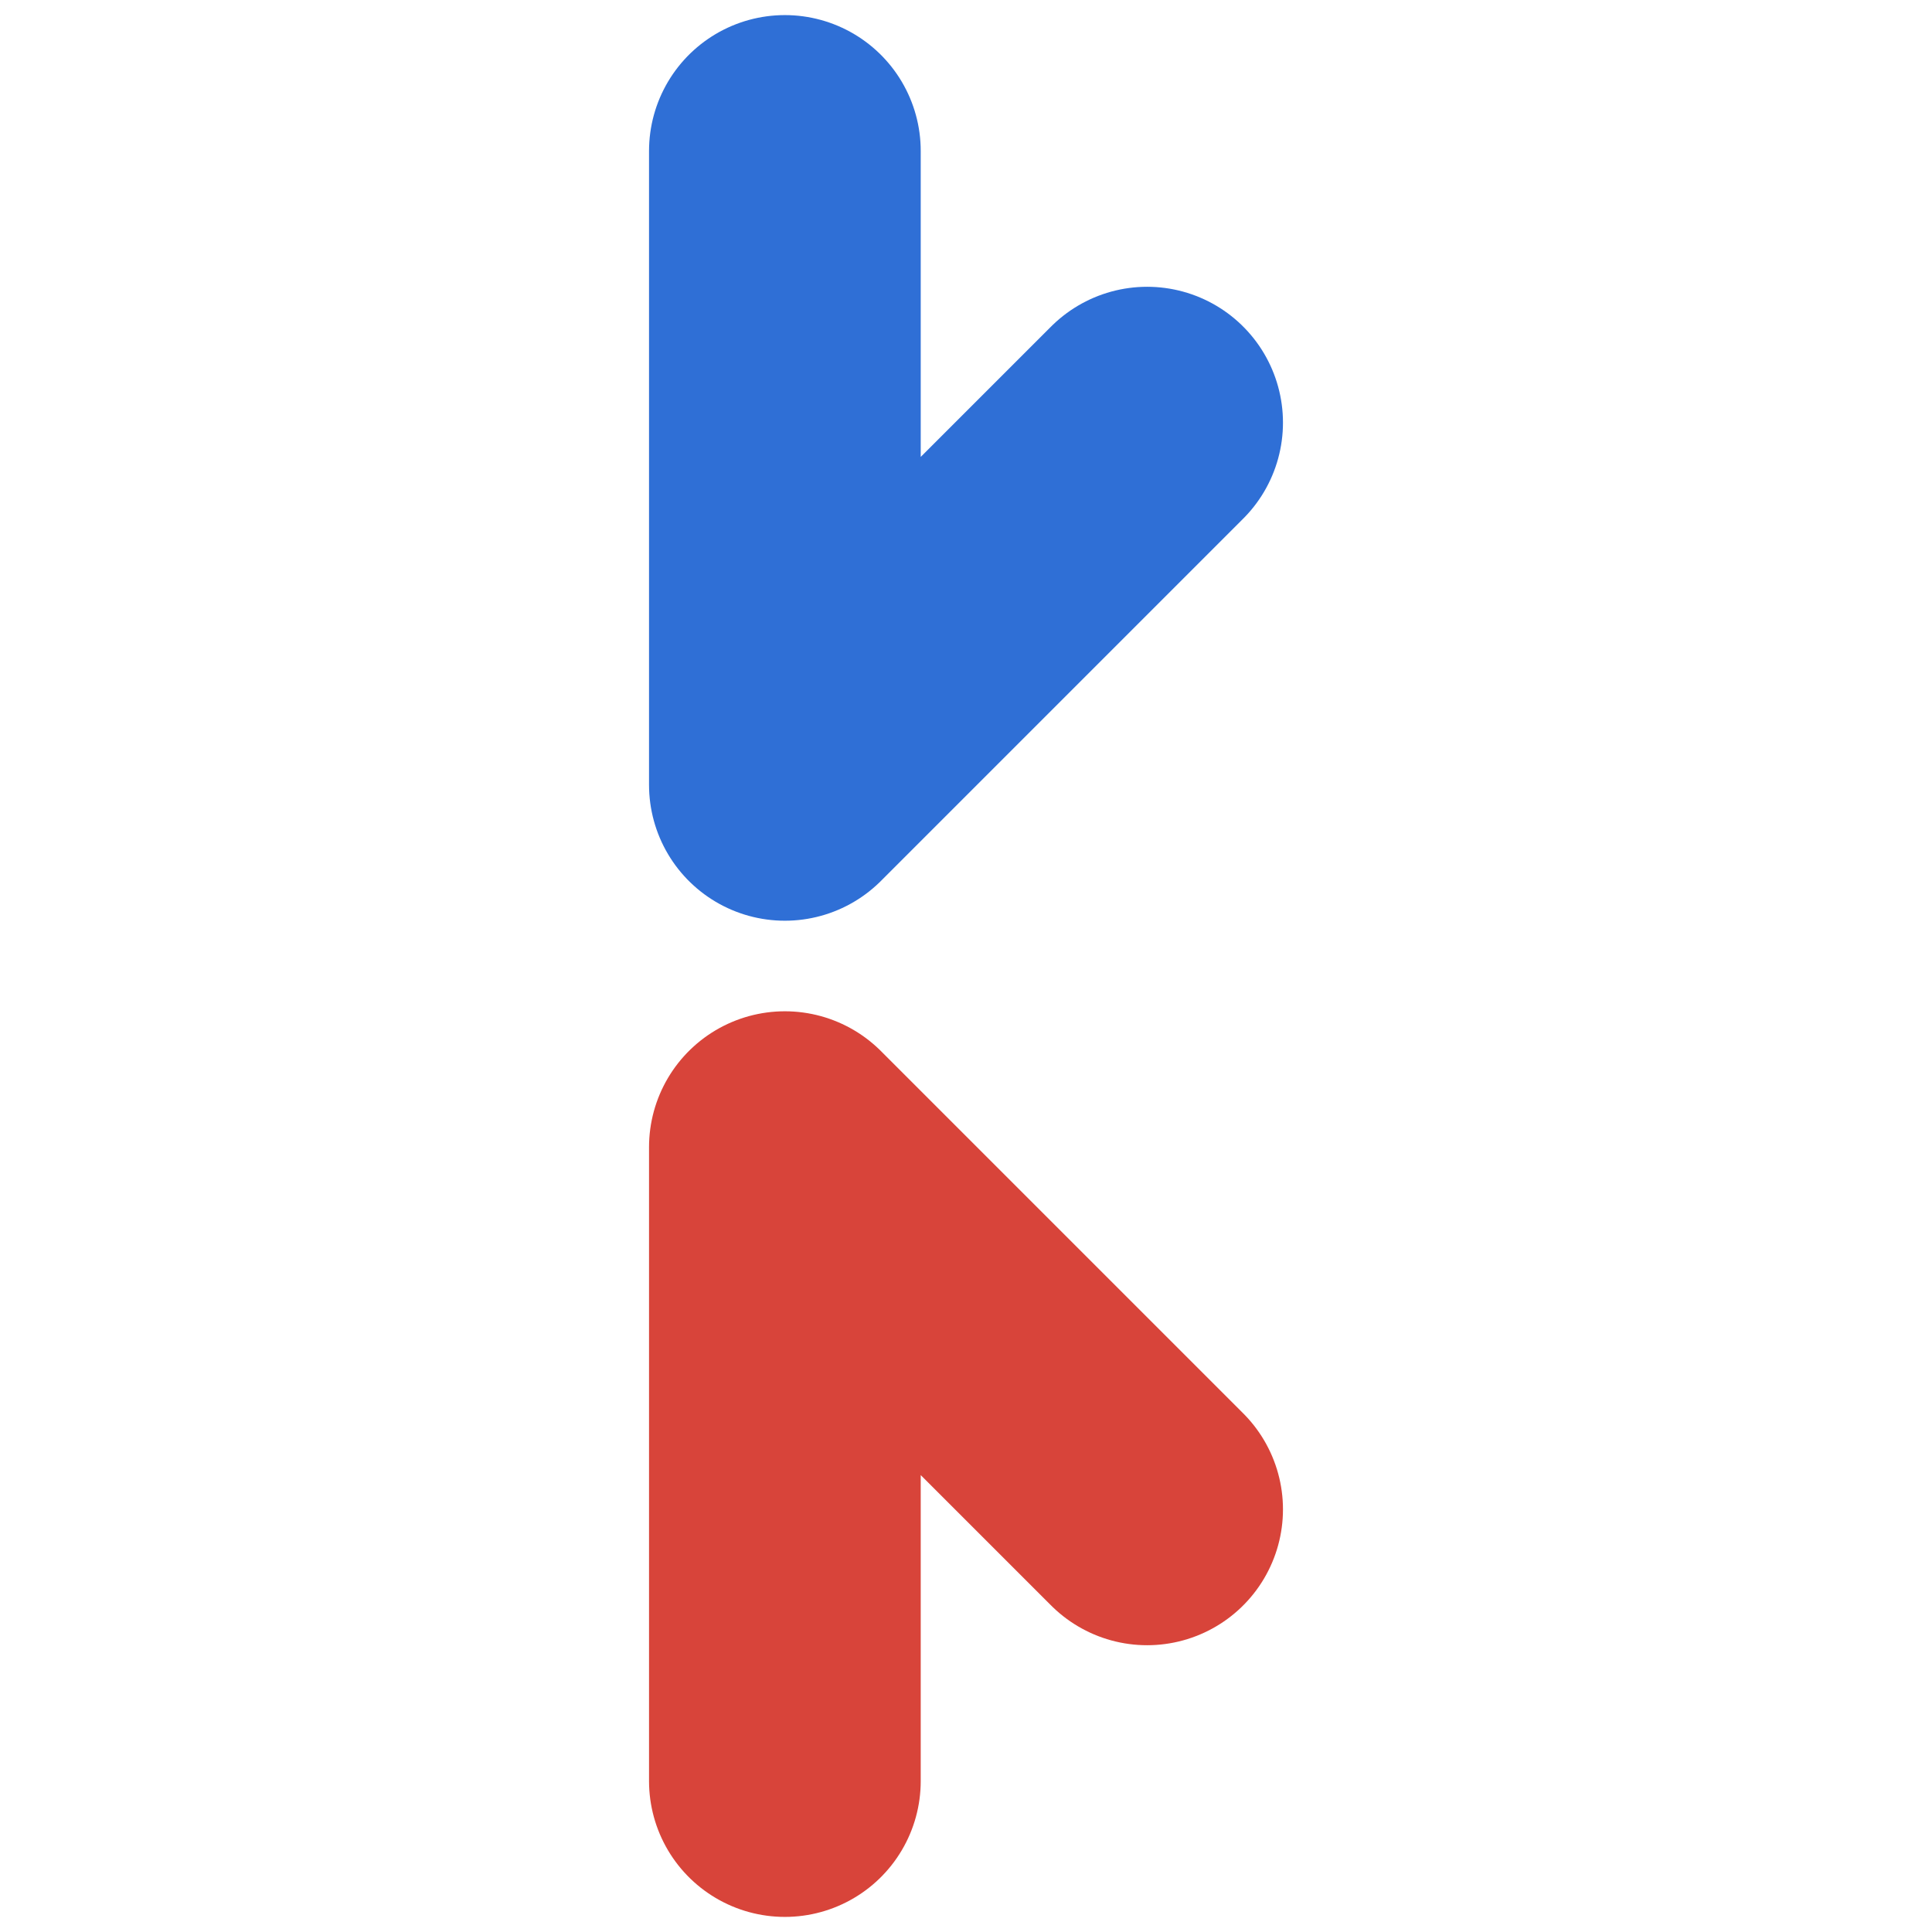
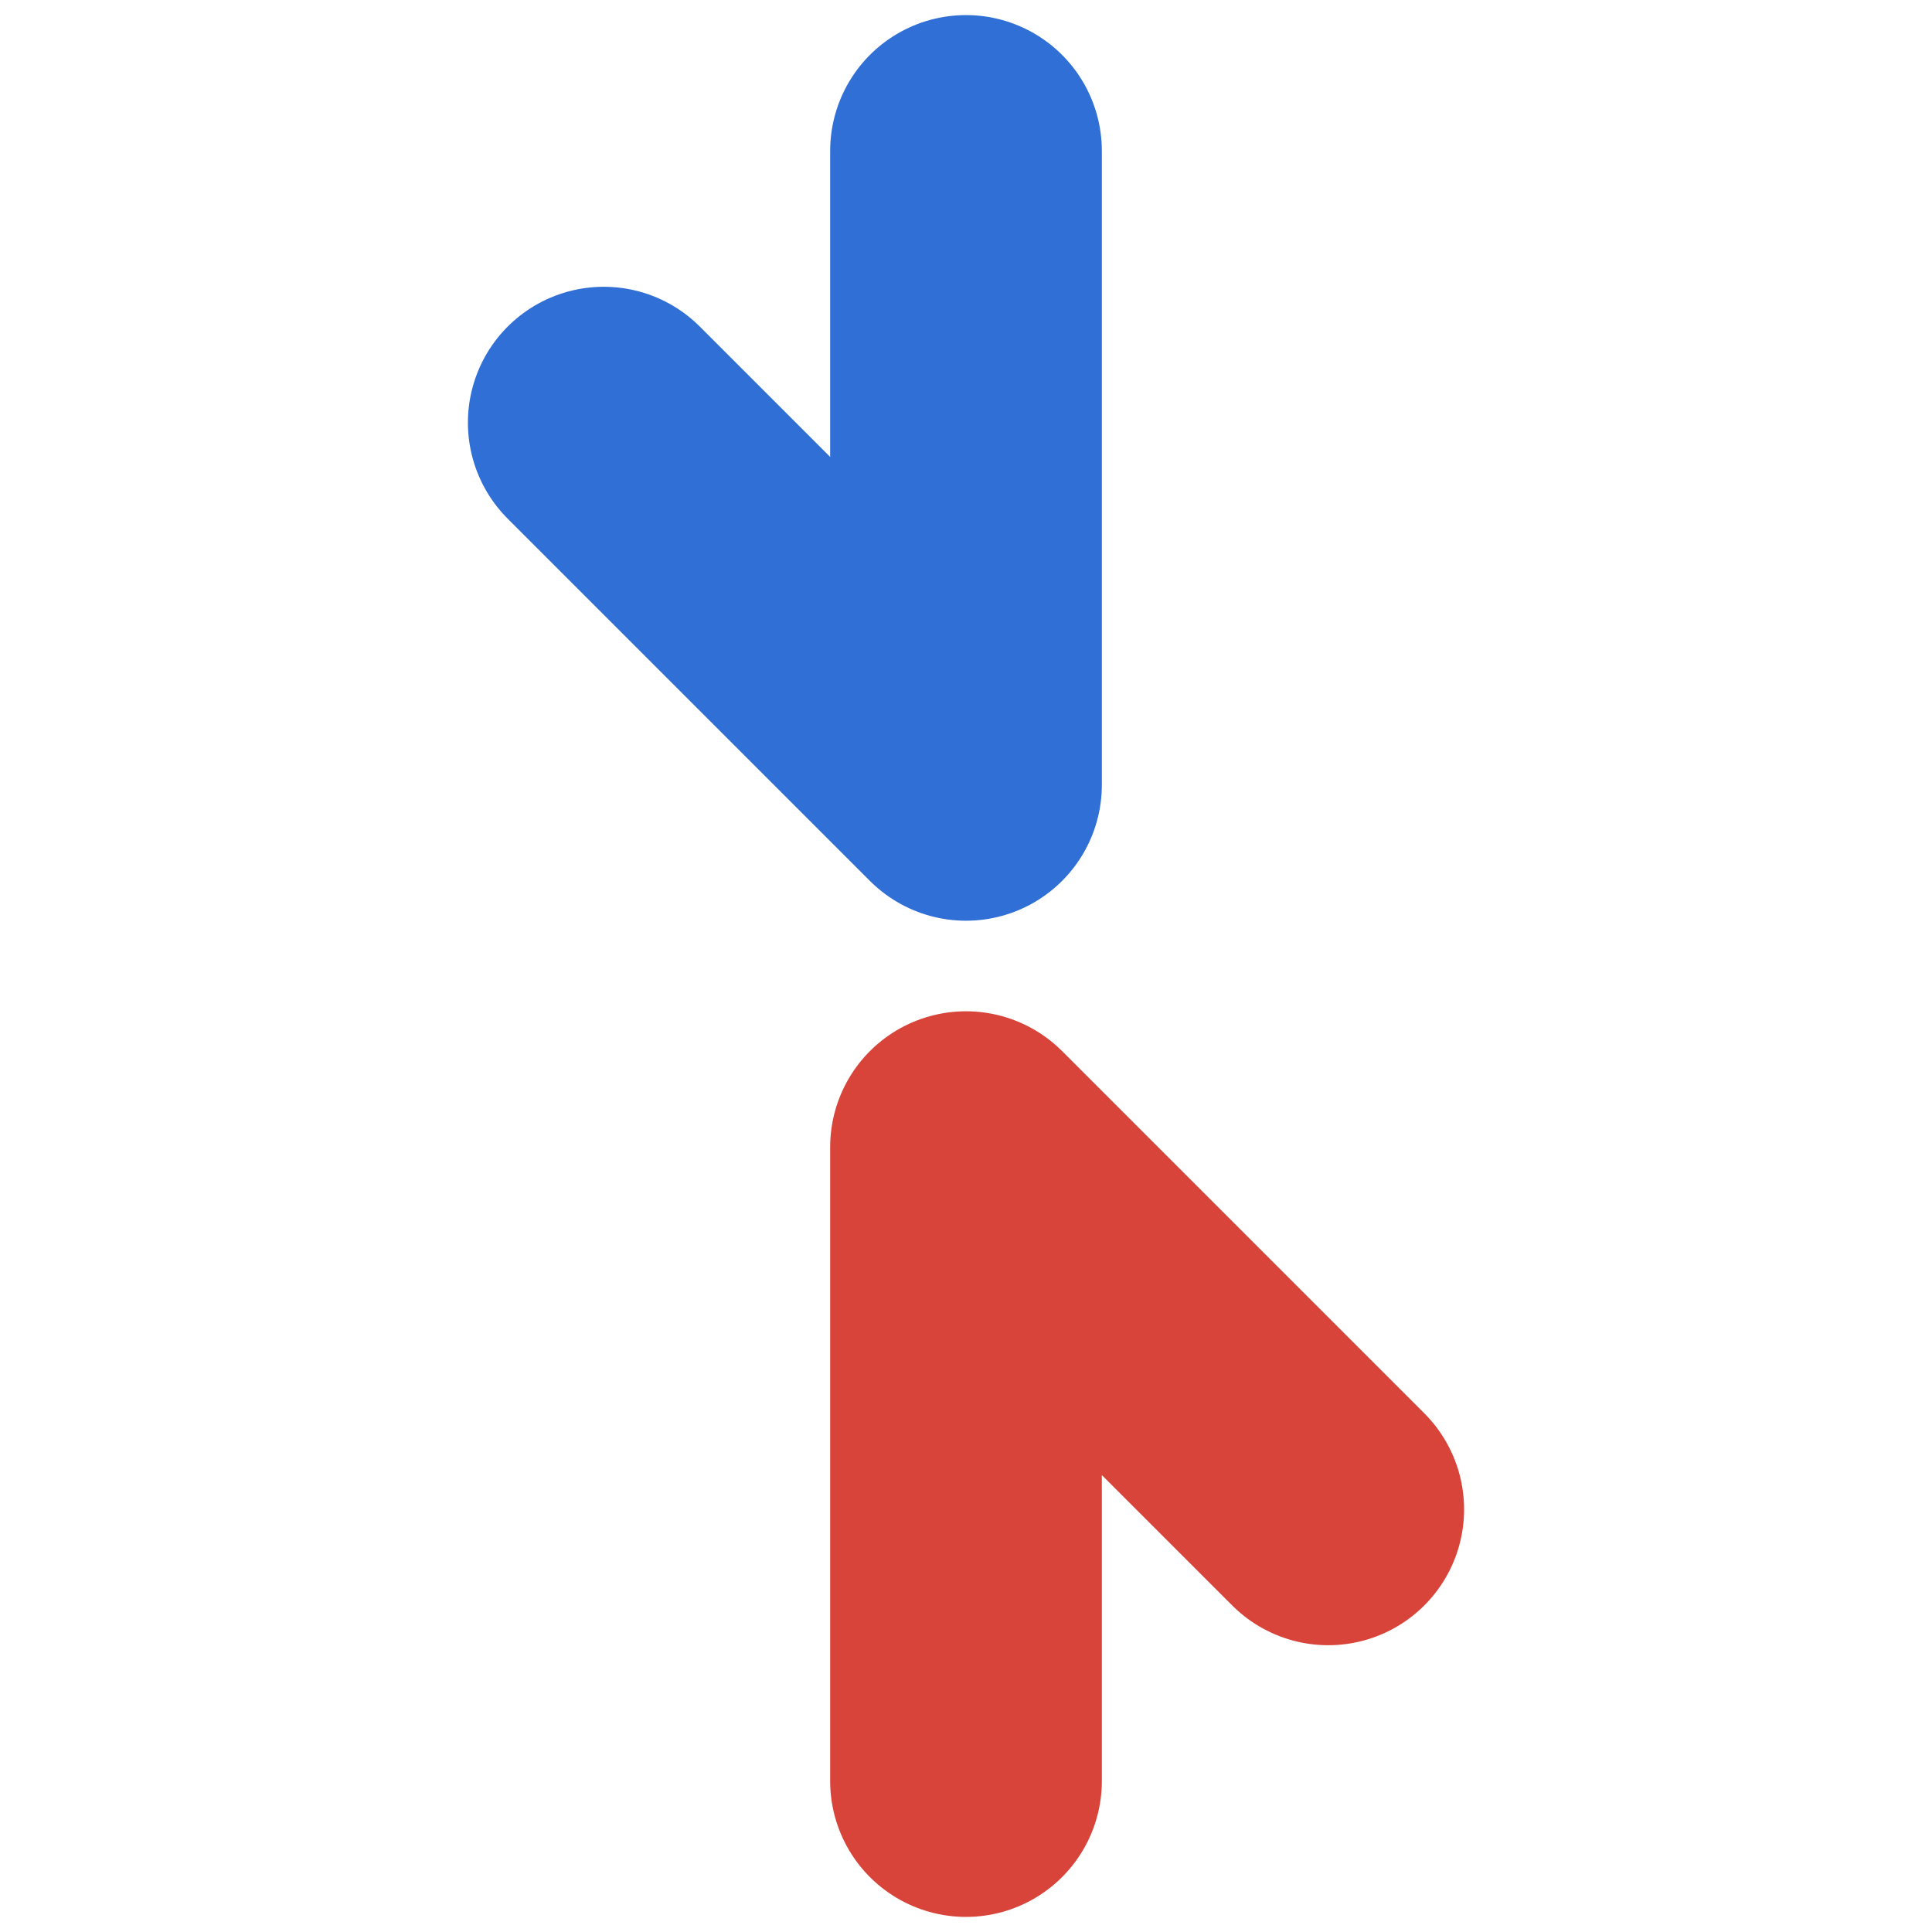
<svg xmlns="http://www.w3.org/2000/svg" viewBox="0 0 64 64">
  <g fill="none" stroke-width="9" stroke-linecap="round" stroke-linejoin="round">
-     <path d="M26 5V26L38 14" stroke="#2f6fd6" />
-     <path d="M26 59V38L38 50" stroke="#d8443a" />
+     <path d="M32 5V26L20 14" stroke="#2f6fd6" />
+     <path d="M32 59V38L44 50" stroke="#d8443a" />
  </g>
</svg>
